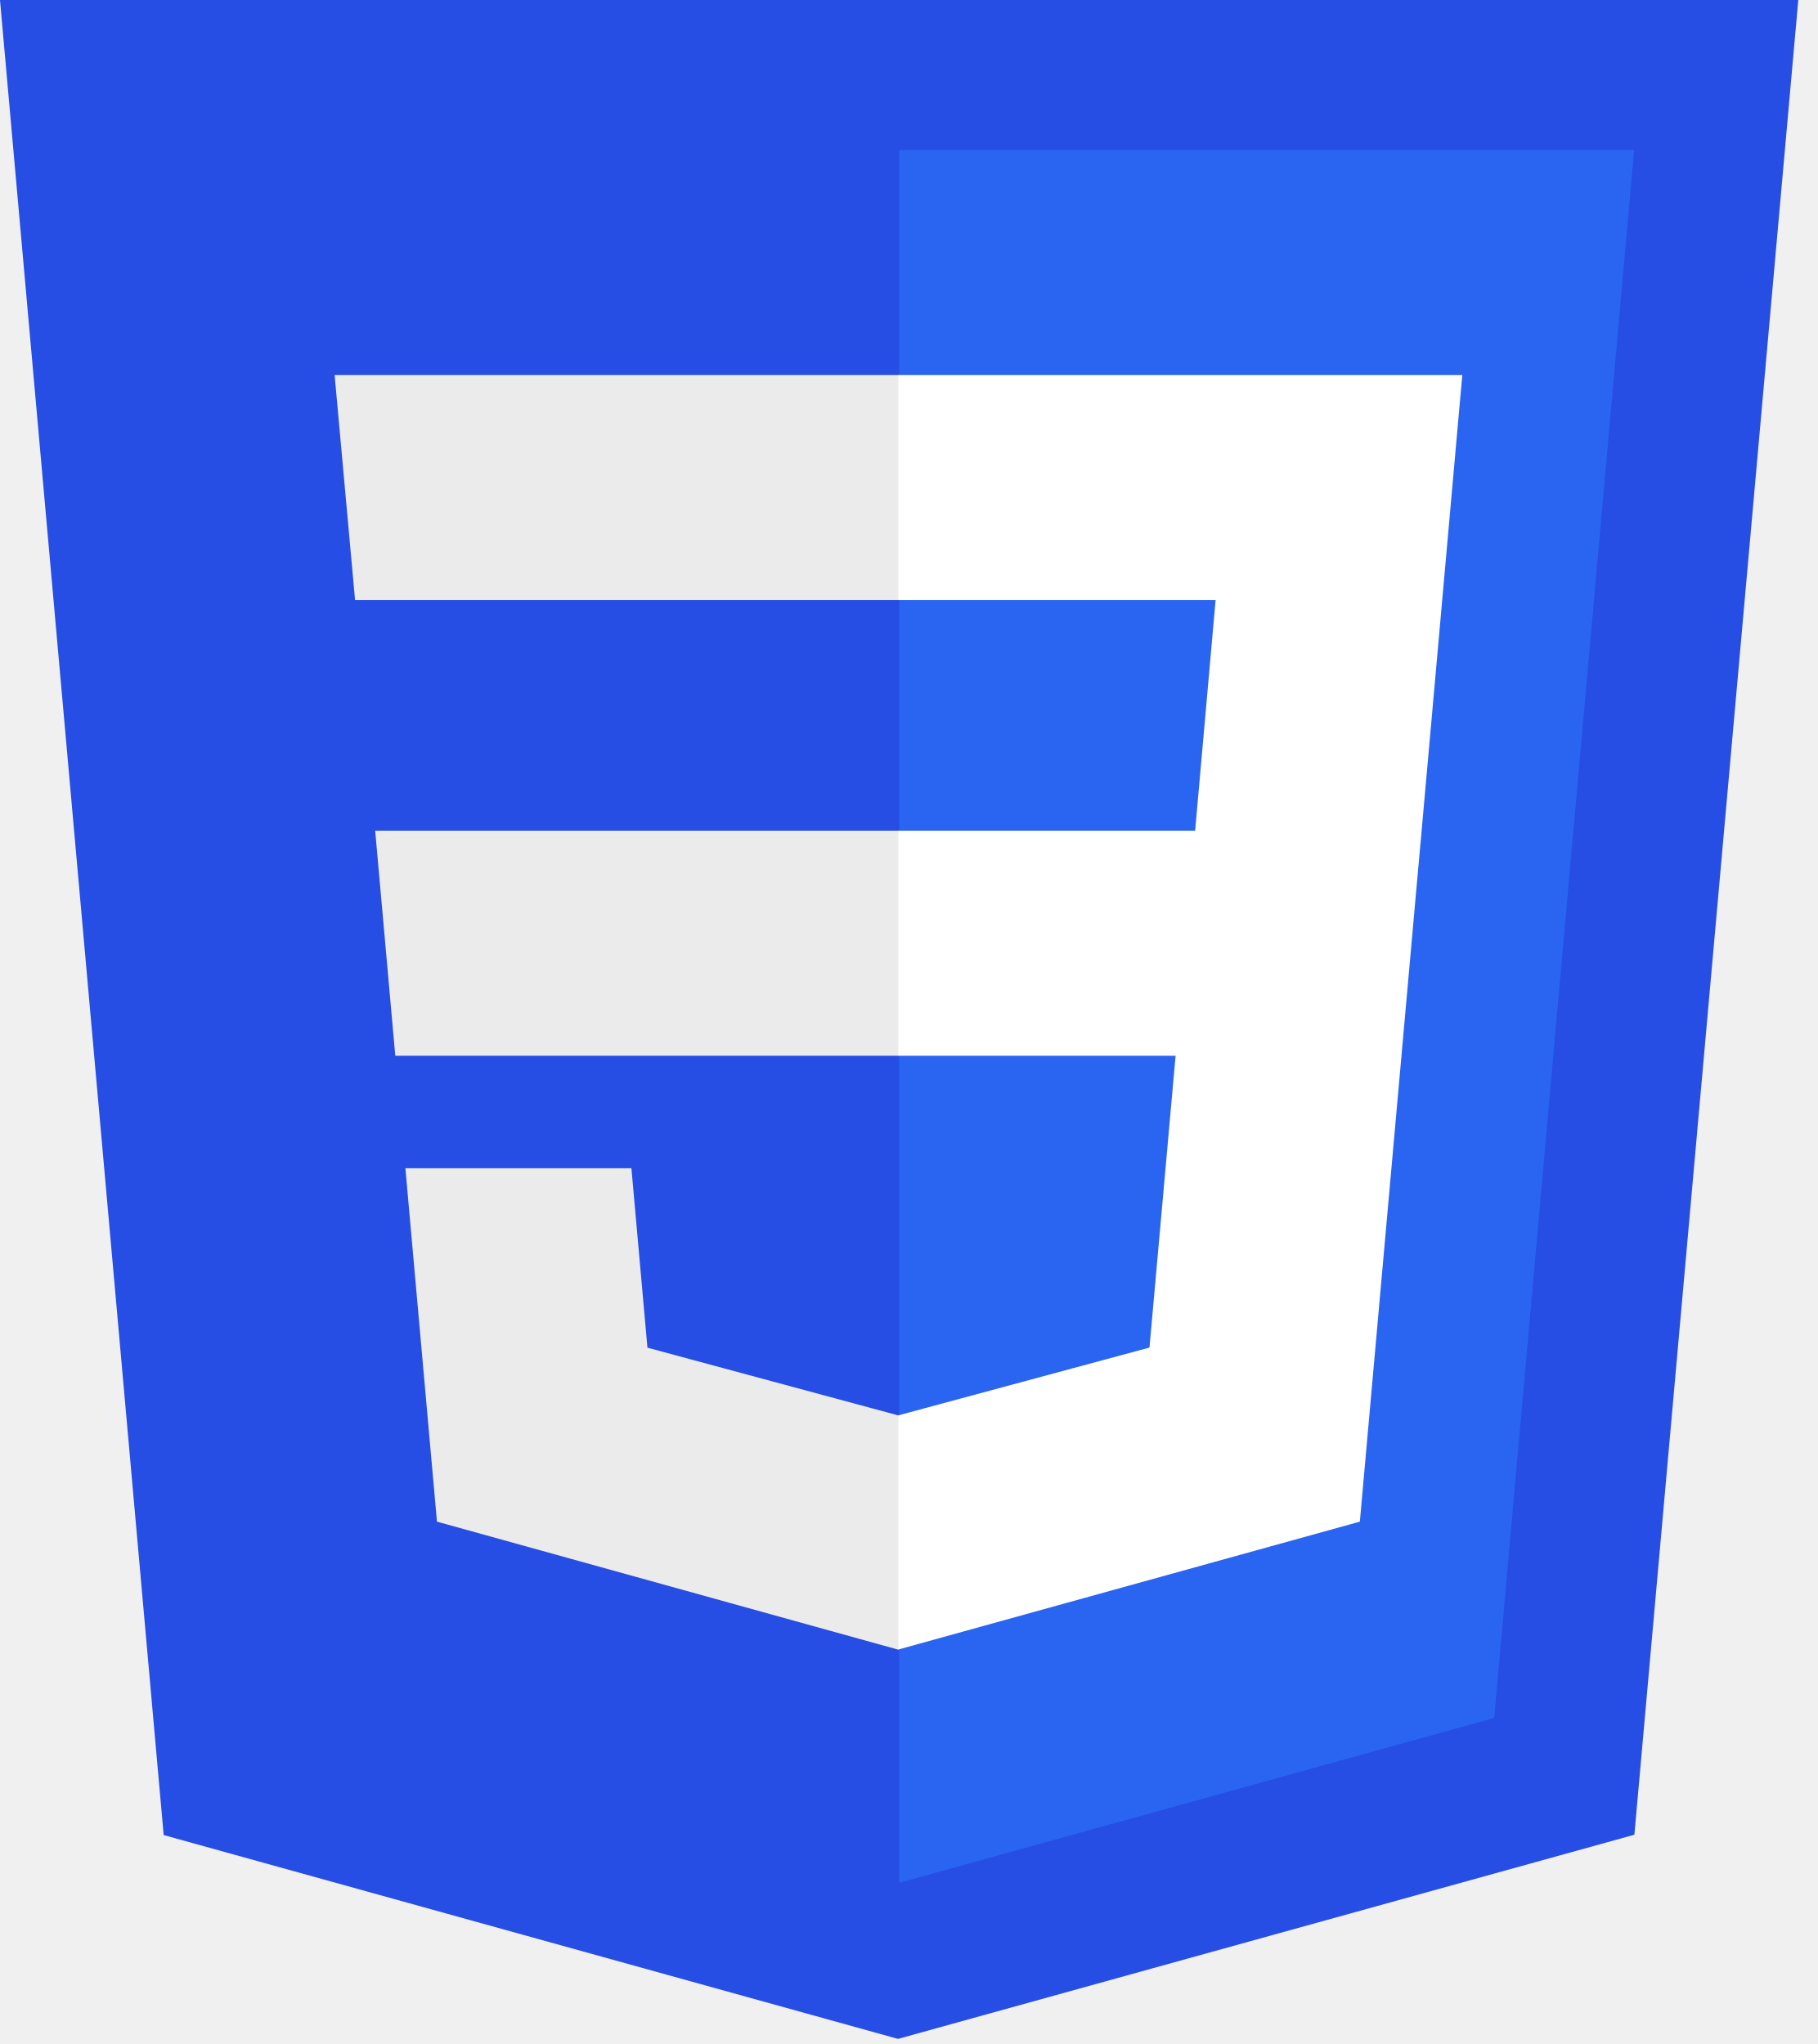
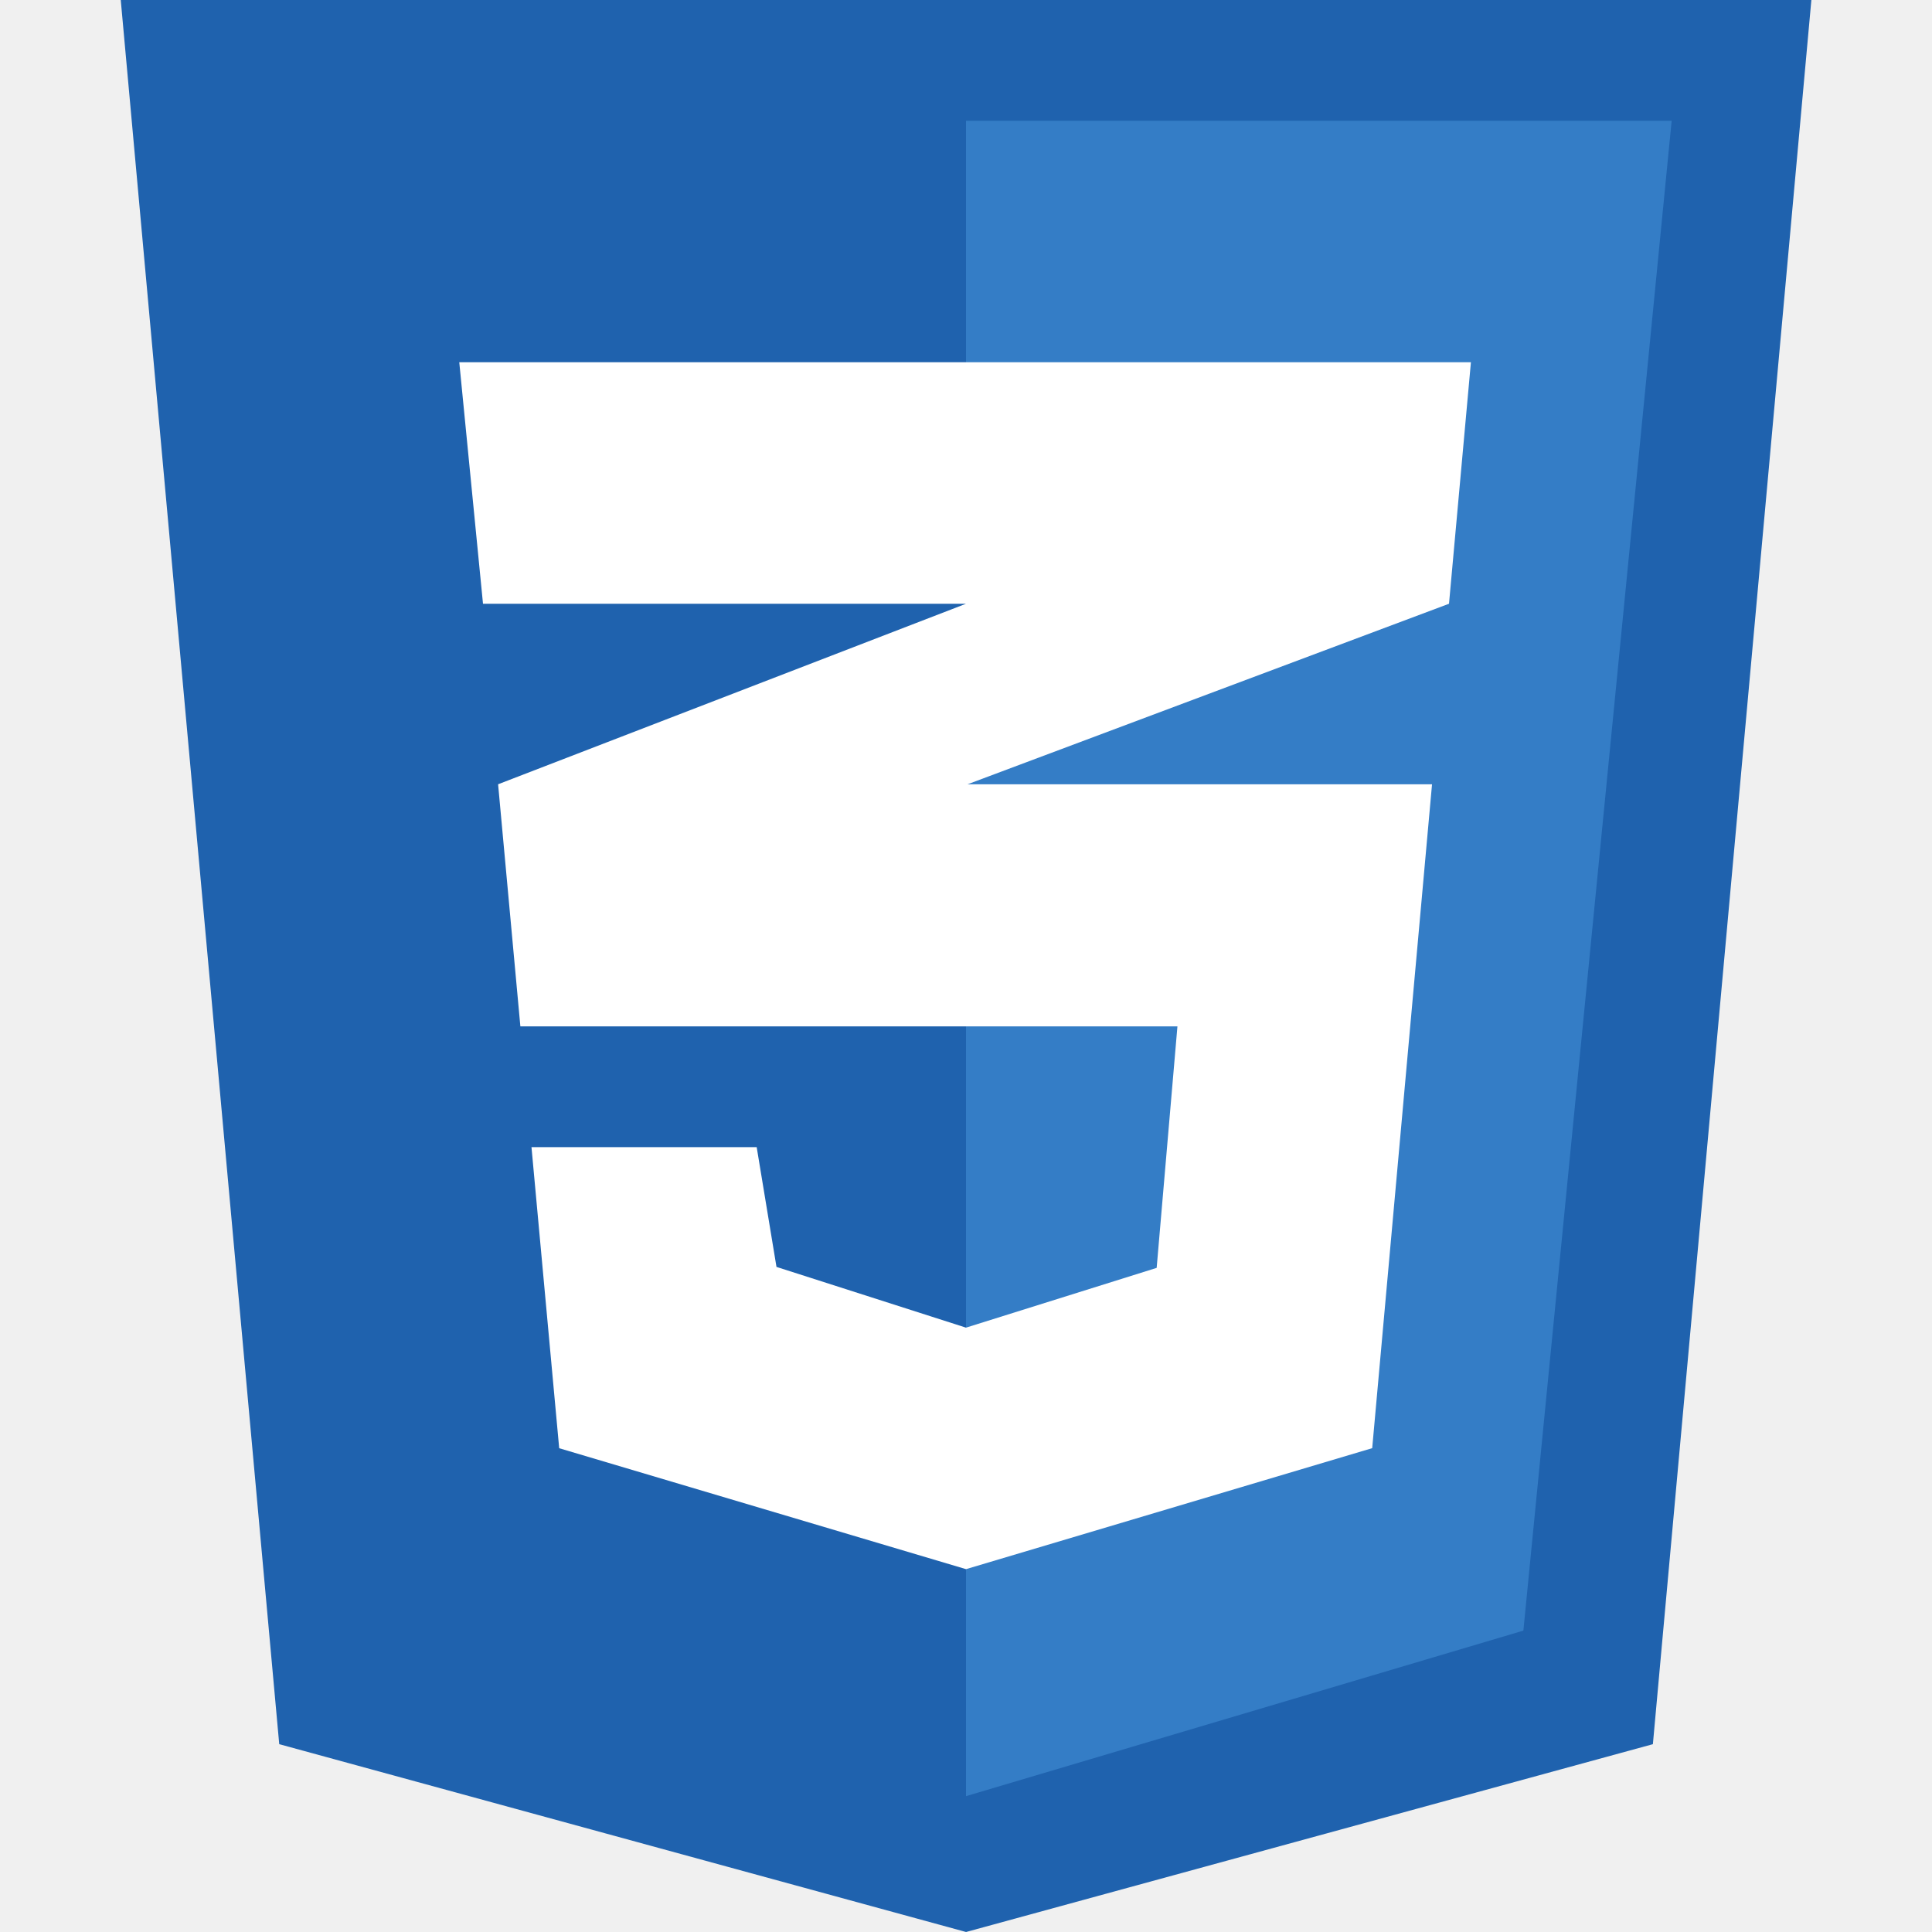
- <svg xmlns="http://www.w3.org/2000/svg" width="16" height="18" viewBox="0 0 16 18" fill="none">
-   <path d="M15.832 0L14.389 16.157L7.906 17.955L1.441 16.16L0 0H15.832Z" fill="#264DE4" />
-   <path d="M13.155 15.129L14.387 1.321H7.916V16.581L13.155 15.129Z" fill="#2965F1" />
-   <path d="M3.303 7.315L3.48 9.297H7.916V7.315H3.303Z" fill="#EBEBEB" />
-   <path d="M7.916 3.303H7.909H2.946L3.126 5.285H7.916V3.303Z" fill="#EBEBEB" />
-   <path d="M7.916 14.524V12.462L7.907 12.464L5.7 11.868L5.559 10.288H4.486H3.569L3.847 13.4L7.907 14.527L7.916 14.524Z" fill="#EBEBEB" />
-   <path d="M10.35 9.297L10.12 11.867L7.909 12.464V14.526L11.972 13.4L12.002 13.065L12.468 7.847L12.516 7.315L12.874 3.303H7.909V5.285H10.702L10.522 7.315H7.909V9.297H10.35Z" fill="white" />
+ <svg xmlns="http://www.w3.org/2000/svg" enable-background="new 0 0 32 32" height="32px" id="Layer_1" version="1.0" viewBox="0 0 32 32" width="32px" xml:space="preserve">
+   <g>
+     <polygon fill="#1F62AE" points="27.377,28.889 16.001,32 4.625,28.889 2,0 30.002,0  " />
+     <polygon fill="#347DC6" points="16,2 16,29.75 25.232,27.008 27.688,2  " />
+     <polygon fill="#FFFFFF" points="24.363,6 7.607,6 8,10 16,10 8.25,12.99 8.619,17 19.502,17 19.158,21 16,21.99 12.861,20.984    12.533,19 8.803,19 9.262,23.987 16,25.99 22.728,23.986 23.719,12.99 16.026,12.99 24,10  " />
+   </g>
+   <g />
+   <g />
+   <g />
+   <g />
+   <g />
+   <g />
</svg>
